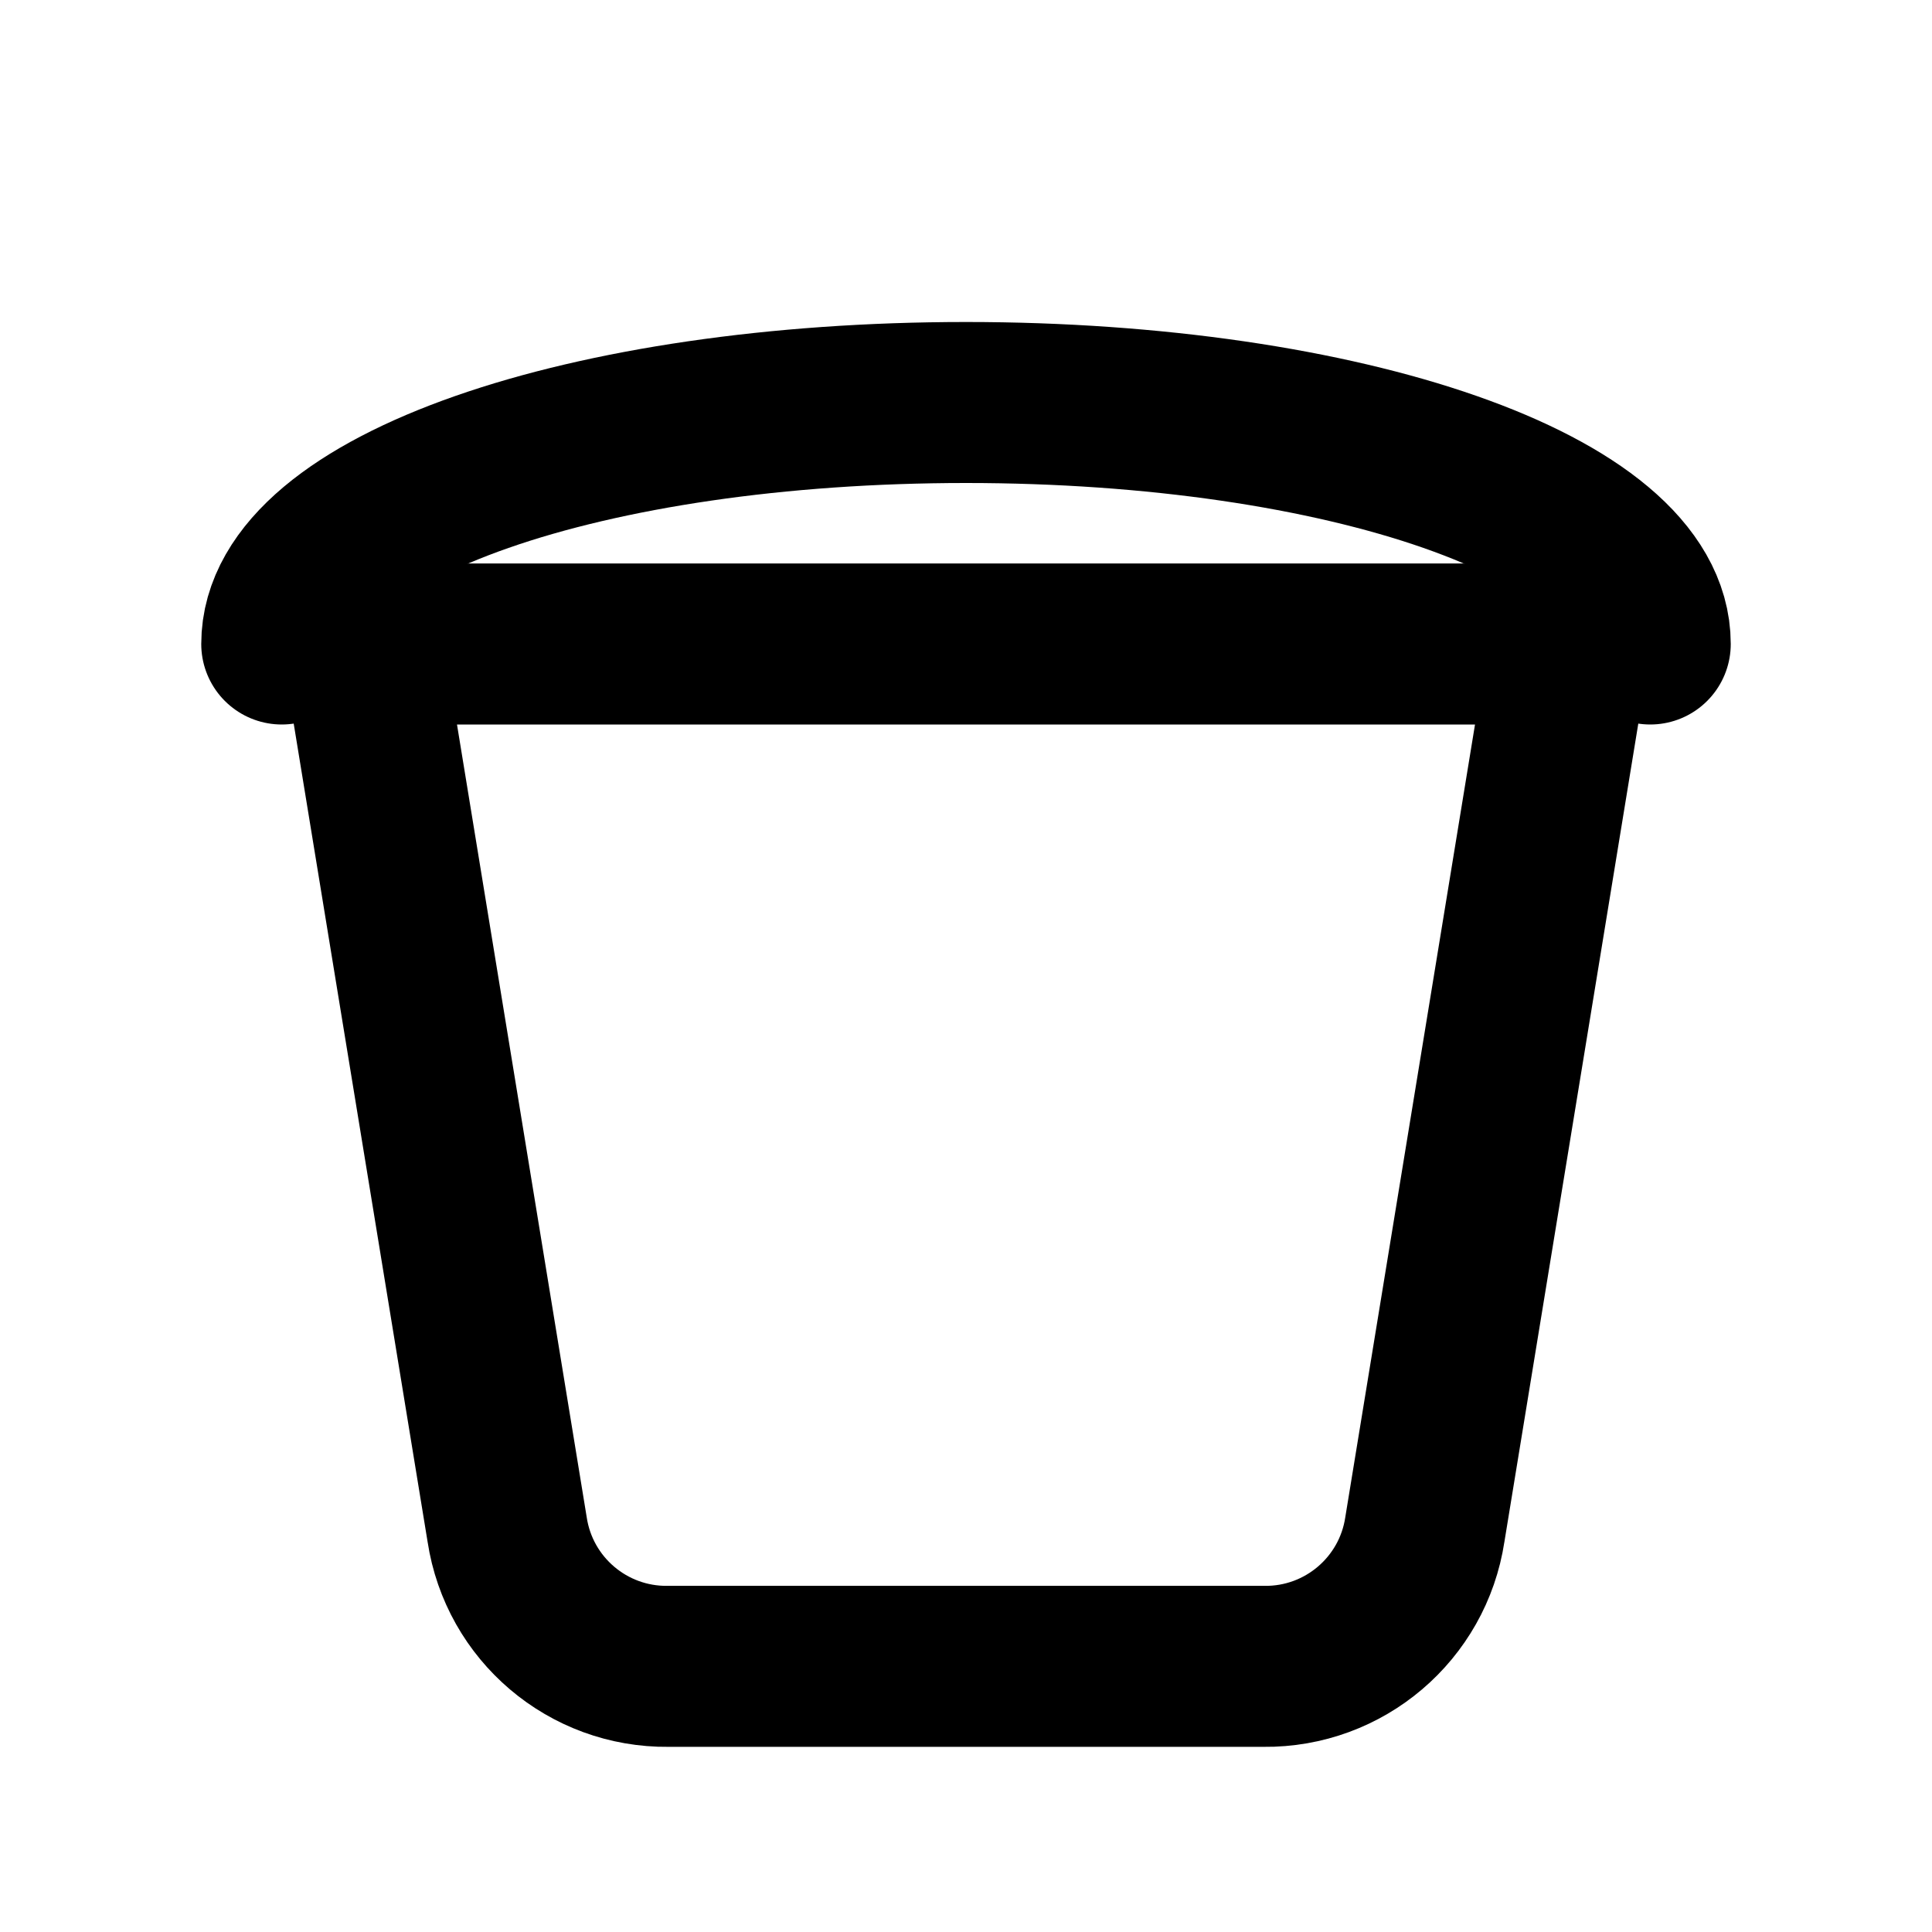
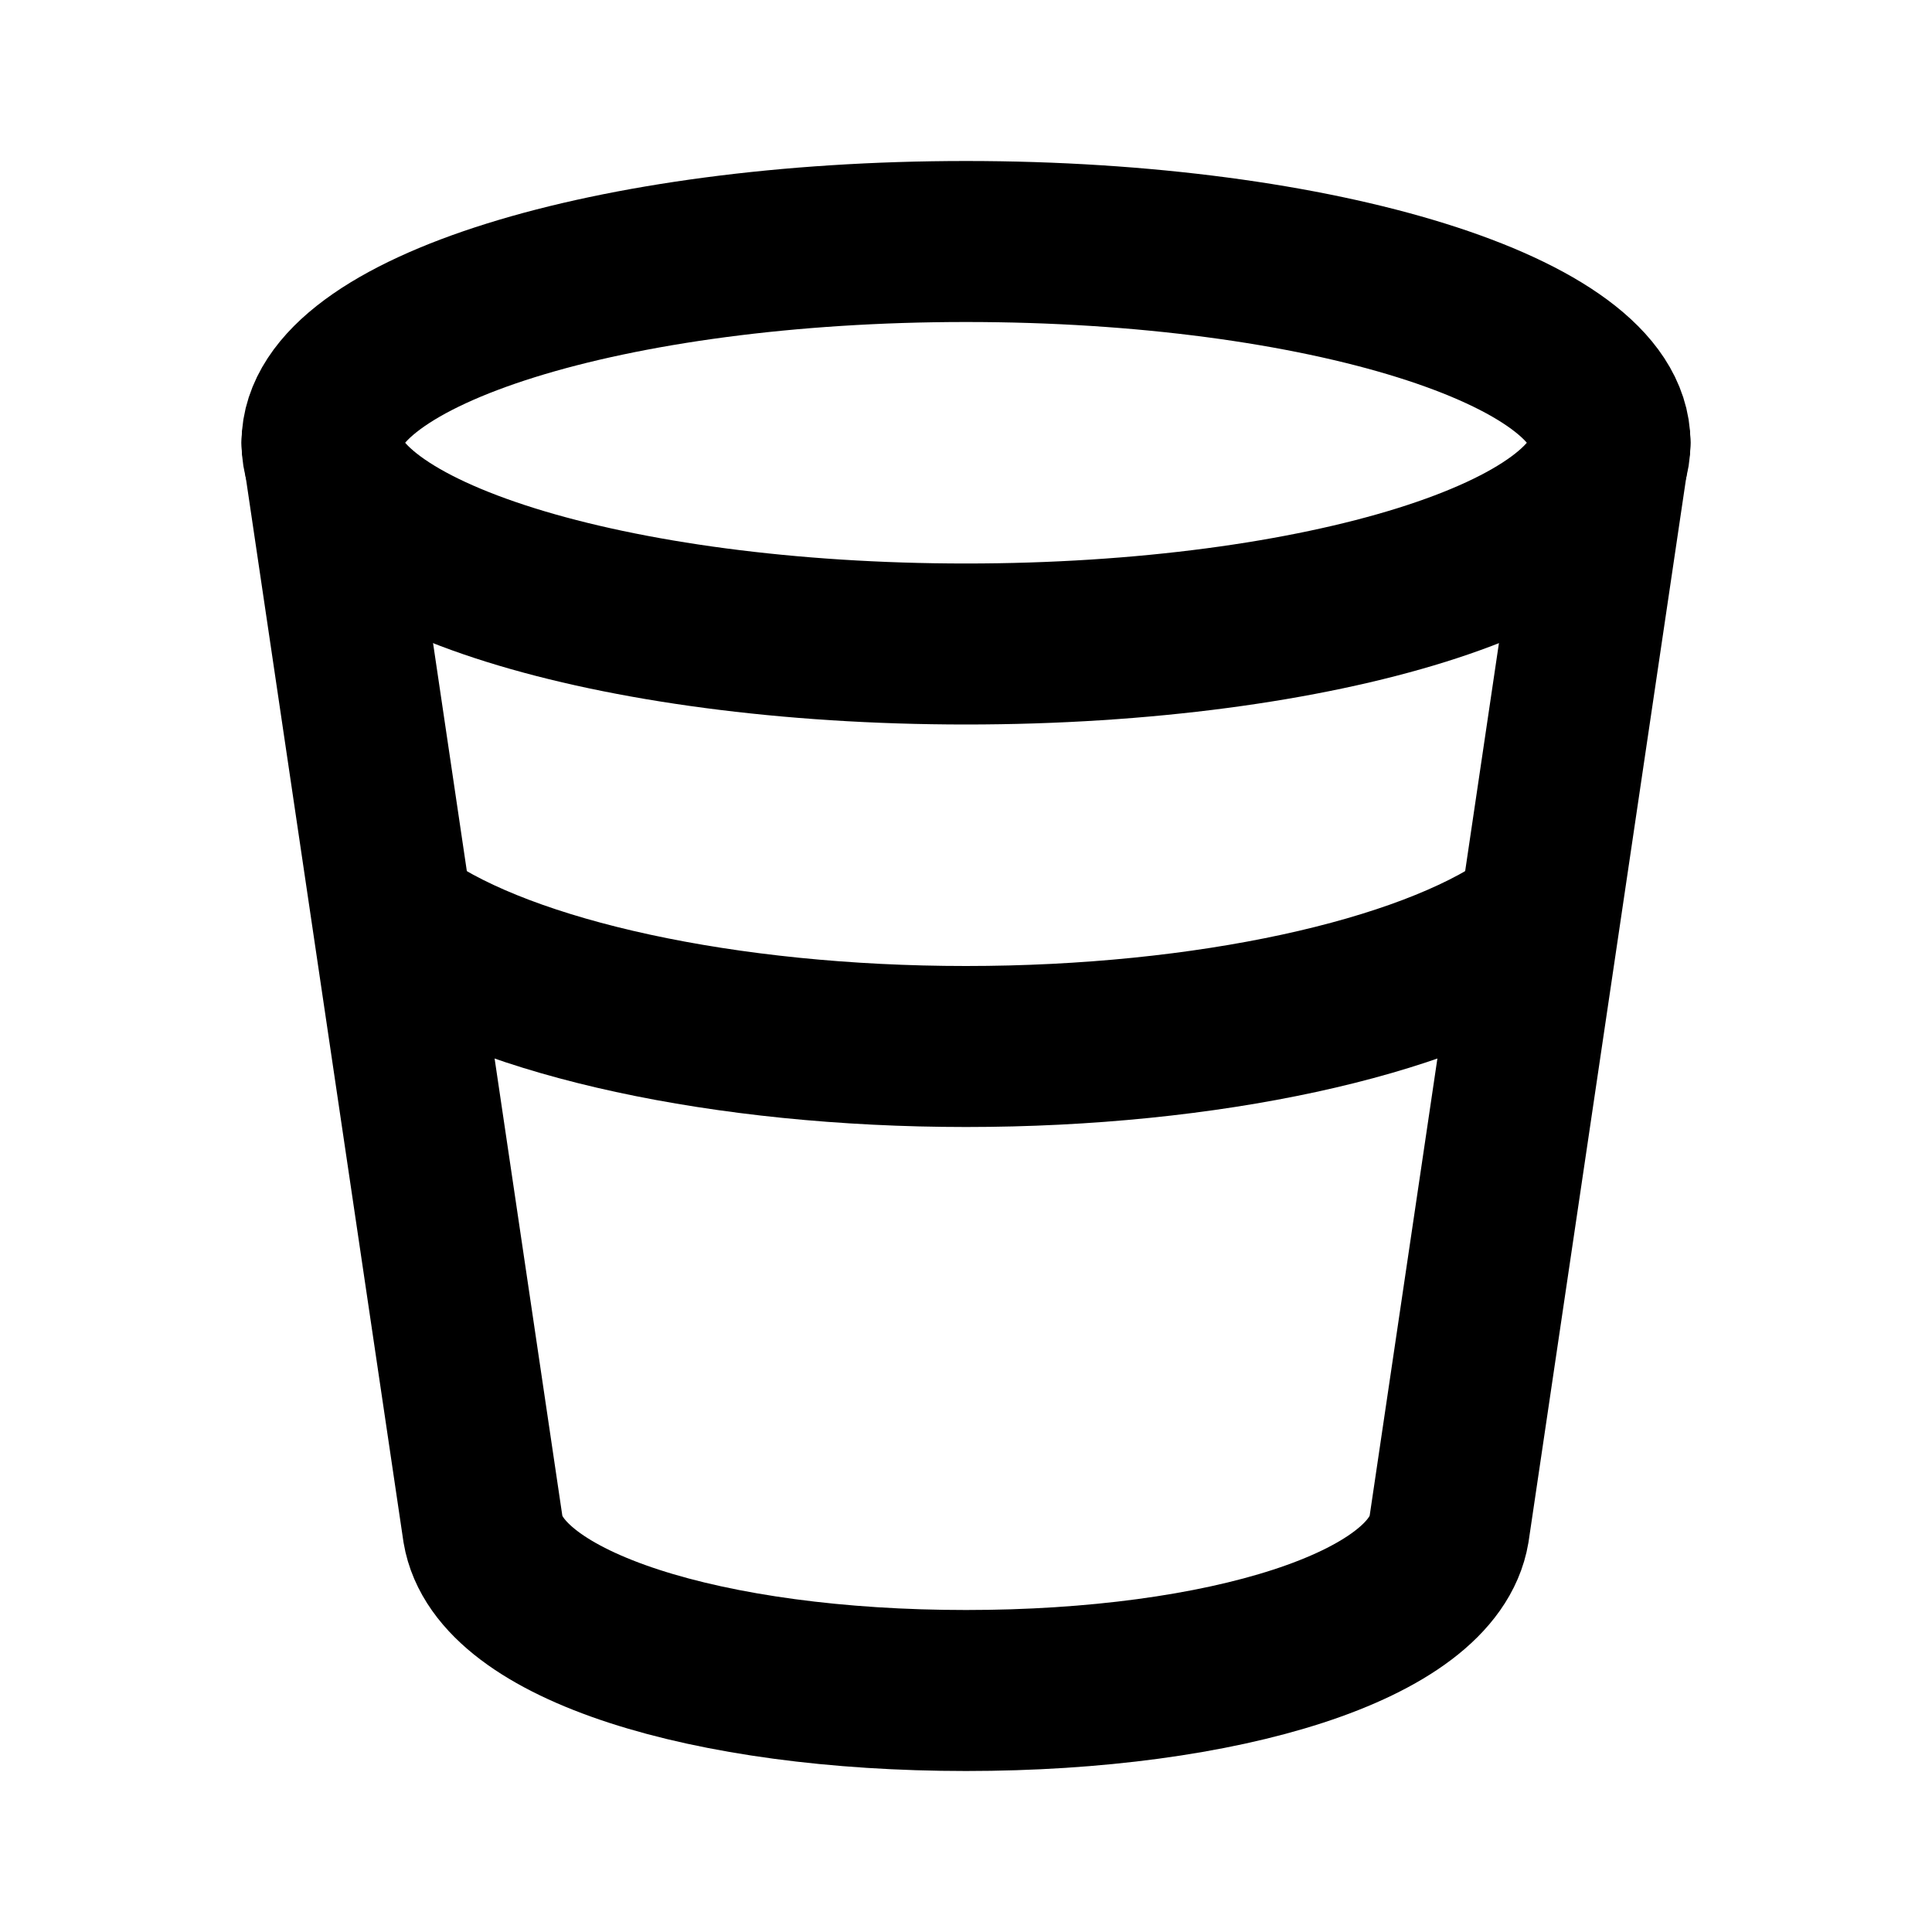
<svg xmlns="http://www.w3.org/2000/svg" viewBox="0 0 24 24" fill="none">
  <g stroke="currentColor" stroke-width="2" stroke-linecap="round" stroke-linejoin="round">
-     <path d="M4.5 8h15l-1.8 11a2 2 0 0 1-2 1.7H8.3a2 2 0 0 1-2-1.7Z" />
-     <path d="M3.5 8c0-1.7 3.8-3 8.5-3s8.5 1.3 8.5 3" />
+     <ellipse cx="12" cy="5.5" rx="8" ry="2.5" />
+     <path d="M4 5.5 6 19c.2 1.2 2.8 2 6 2s5.8-.8 6-2l2-13.5" />
+     <path d="M5 11.5c1.3.9 4 1.5 7 1.5s5.7-.6 7-1.5" />
  </g>
</svg>
